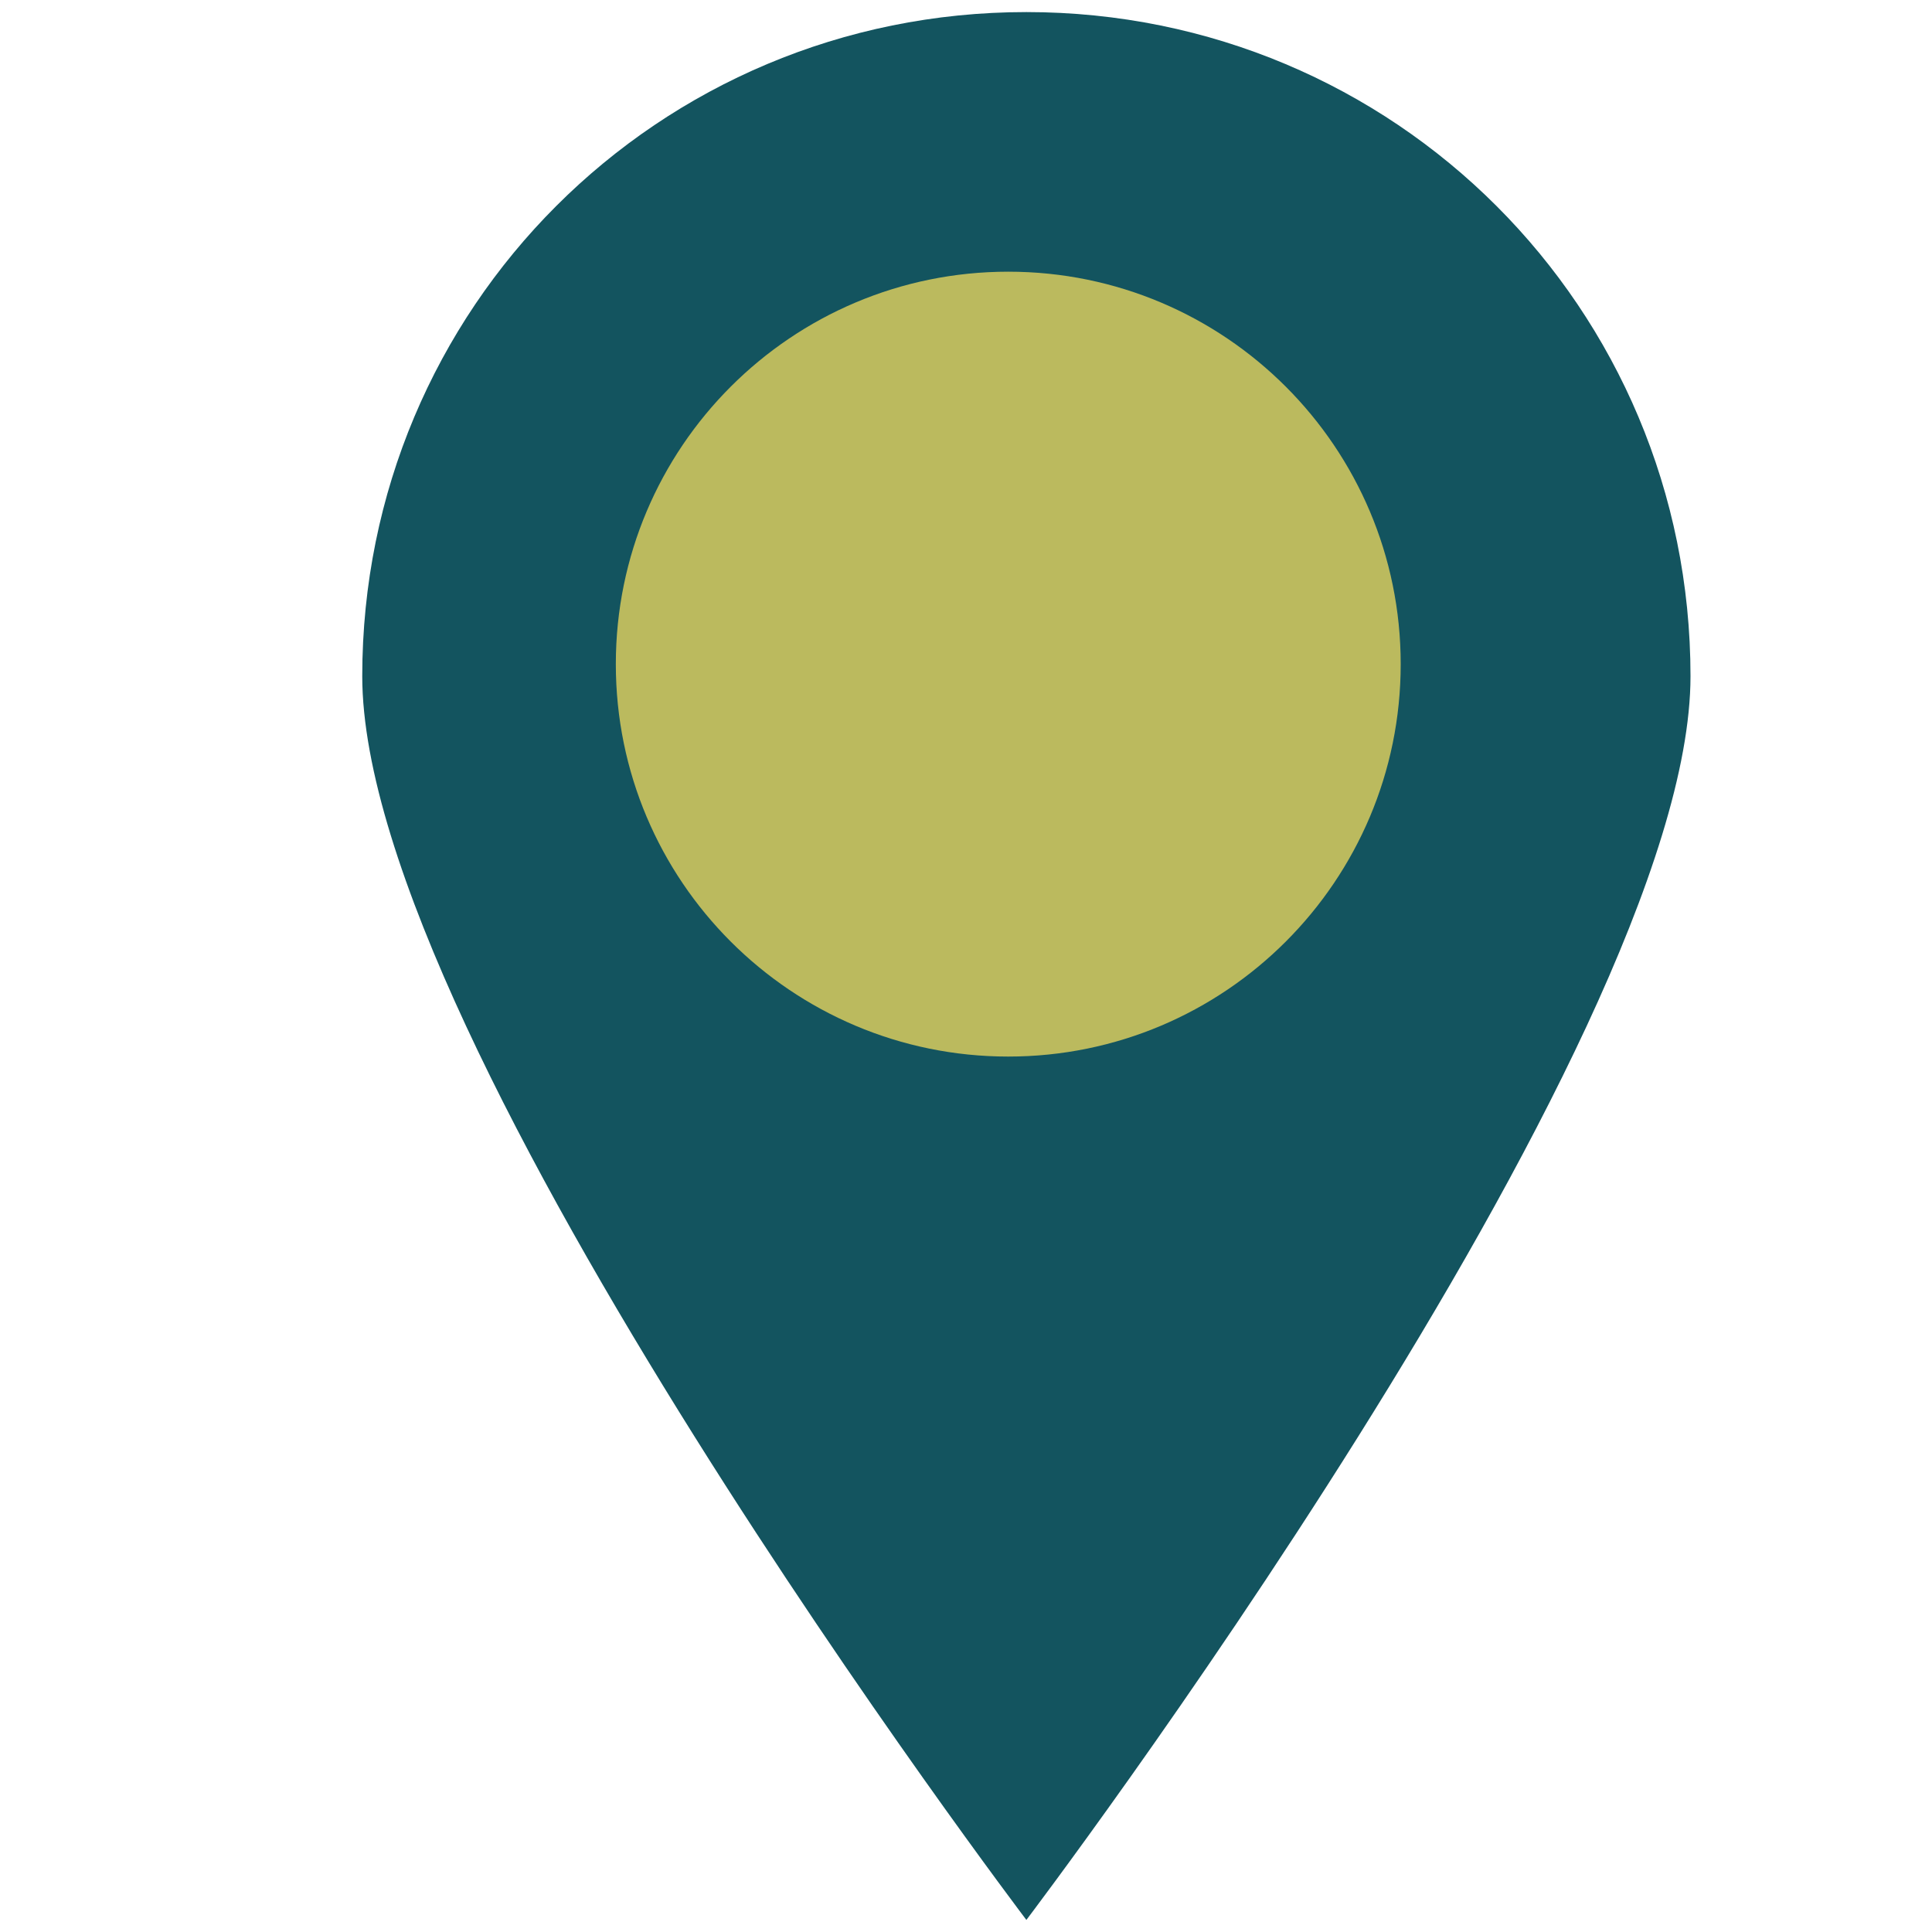
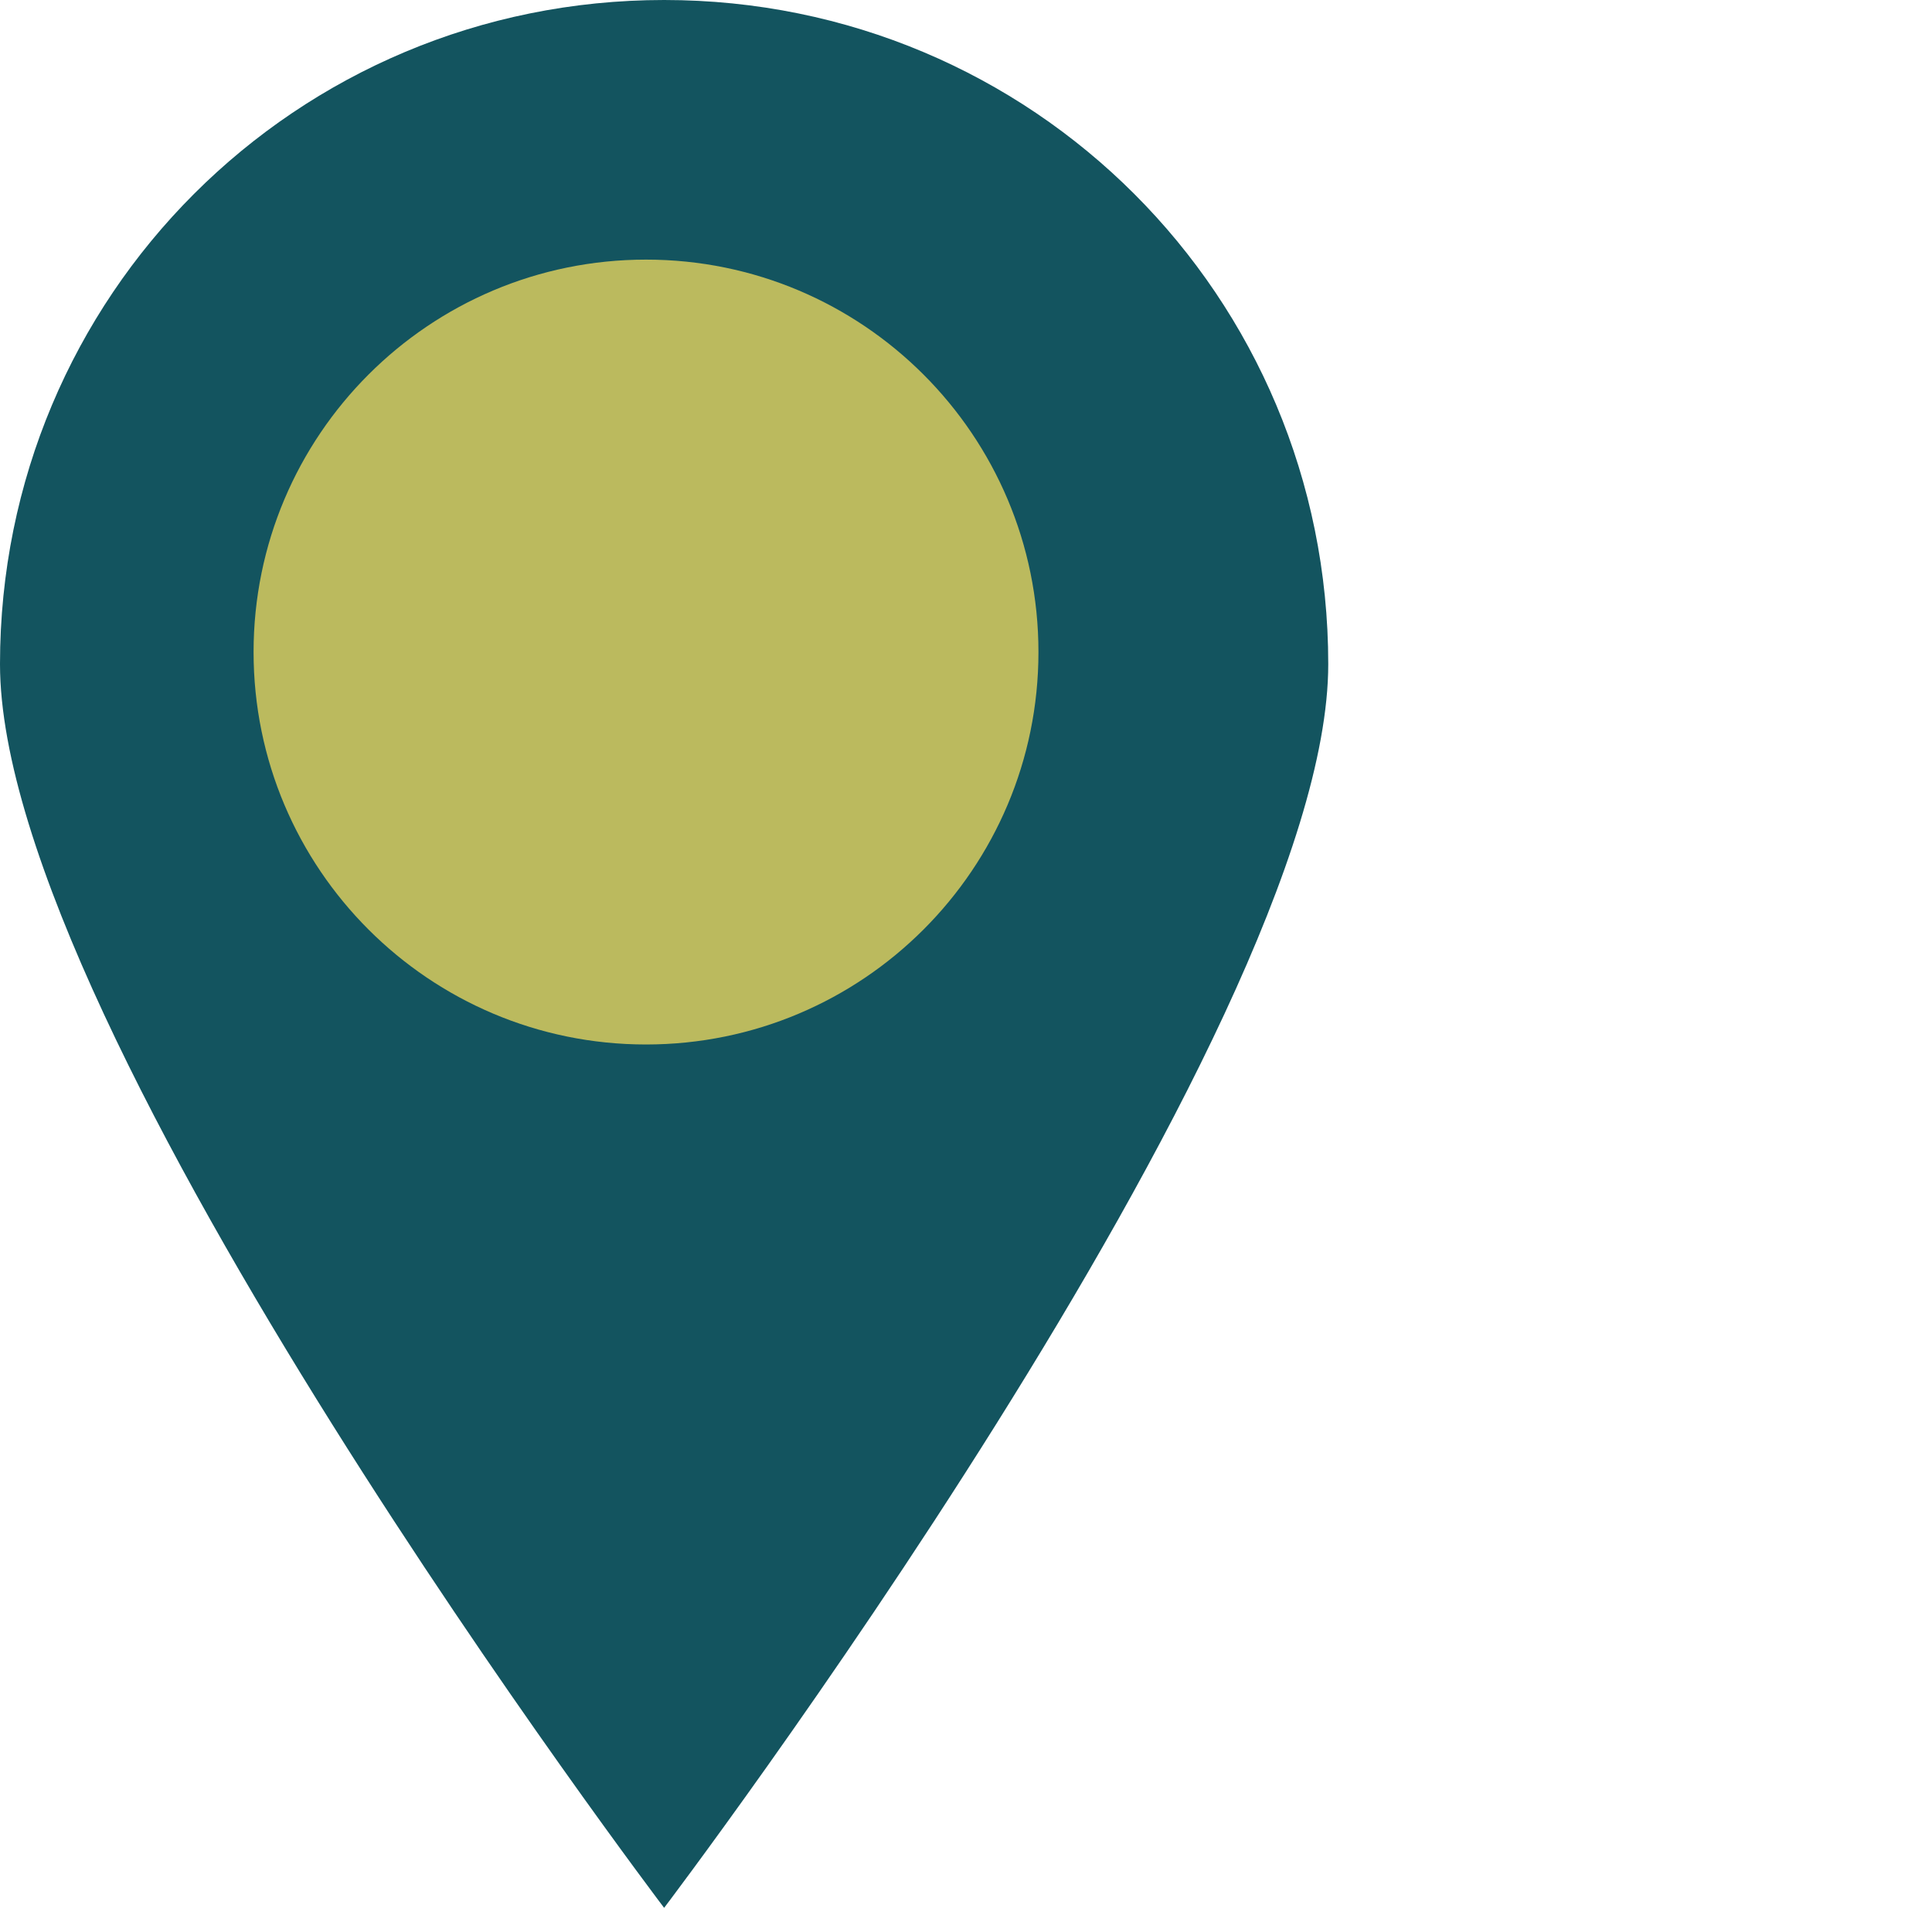
- <svg xmlns="http://www.w3.org/2000/svg" version="1.1" id="Layer_1" x="0px" y="0px" viewBox="628 409 32 32" enable-background="new 628 409 32 32" xml:space="preserve">
+ <svg xmlns="http://www.w3.org/2000/svg" version="1.1" id="Layer_1" x="0px" y="0px" width="32px" height="32px" viewBox="3 -3 32 32" style="enable-background:new 3 -3 32 32;" xml:space="preserve">
+   <style type="text/css">
+ 	.st0{fill:#13545F;}
+ 	.st1{fill:#BBBA5E;}
+ </style>
  <g>
-     <path fill="#13545F" d="M656,420.2c0,6.1-11,20.6-11,20.6s-11-14.5-11-20.6c0-6.1,4.9-11,11-11C651.1,409.2,656,414.1,656,420.2z" />
-     <circle fill="#BBBA5E" cx="644.7" cy="420" r="6.5" />
+     <path class="st0" d="M25,8c0,6.1-11,20.6-11,20.6S3,14.1,3,8S7.9-3,14-3S25,1.9,25,8z" />
+     <circle class="st1" cx="13.7" cy="7.8" r="6.5" />
  </g>
</svg>
